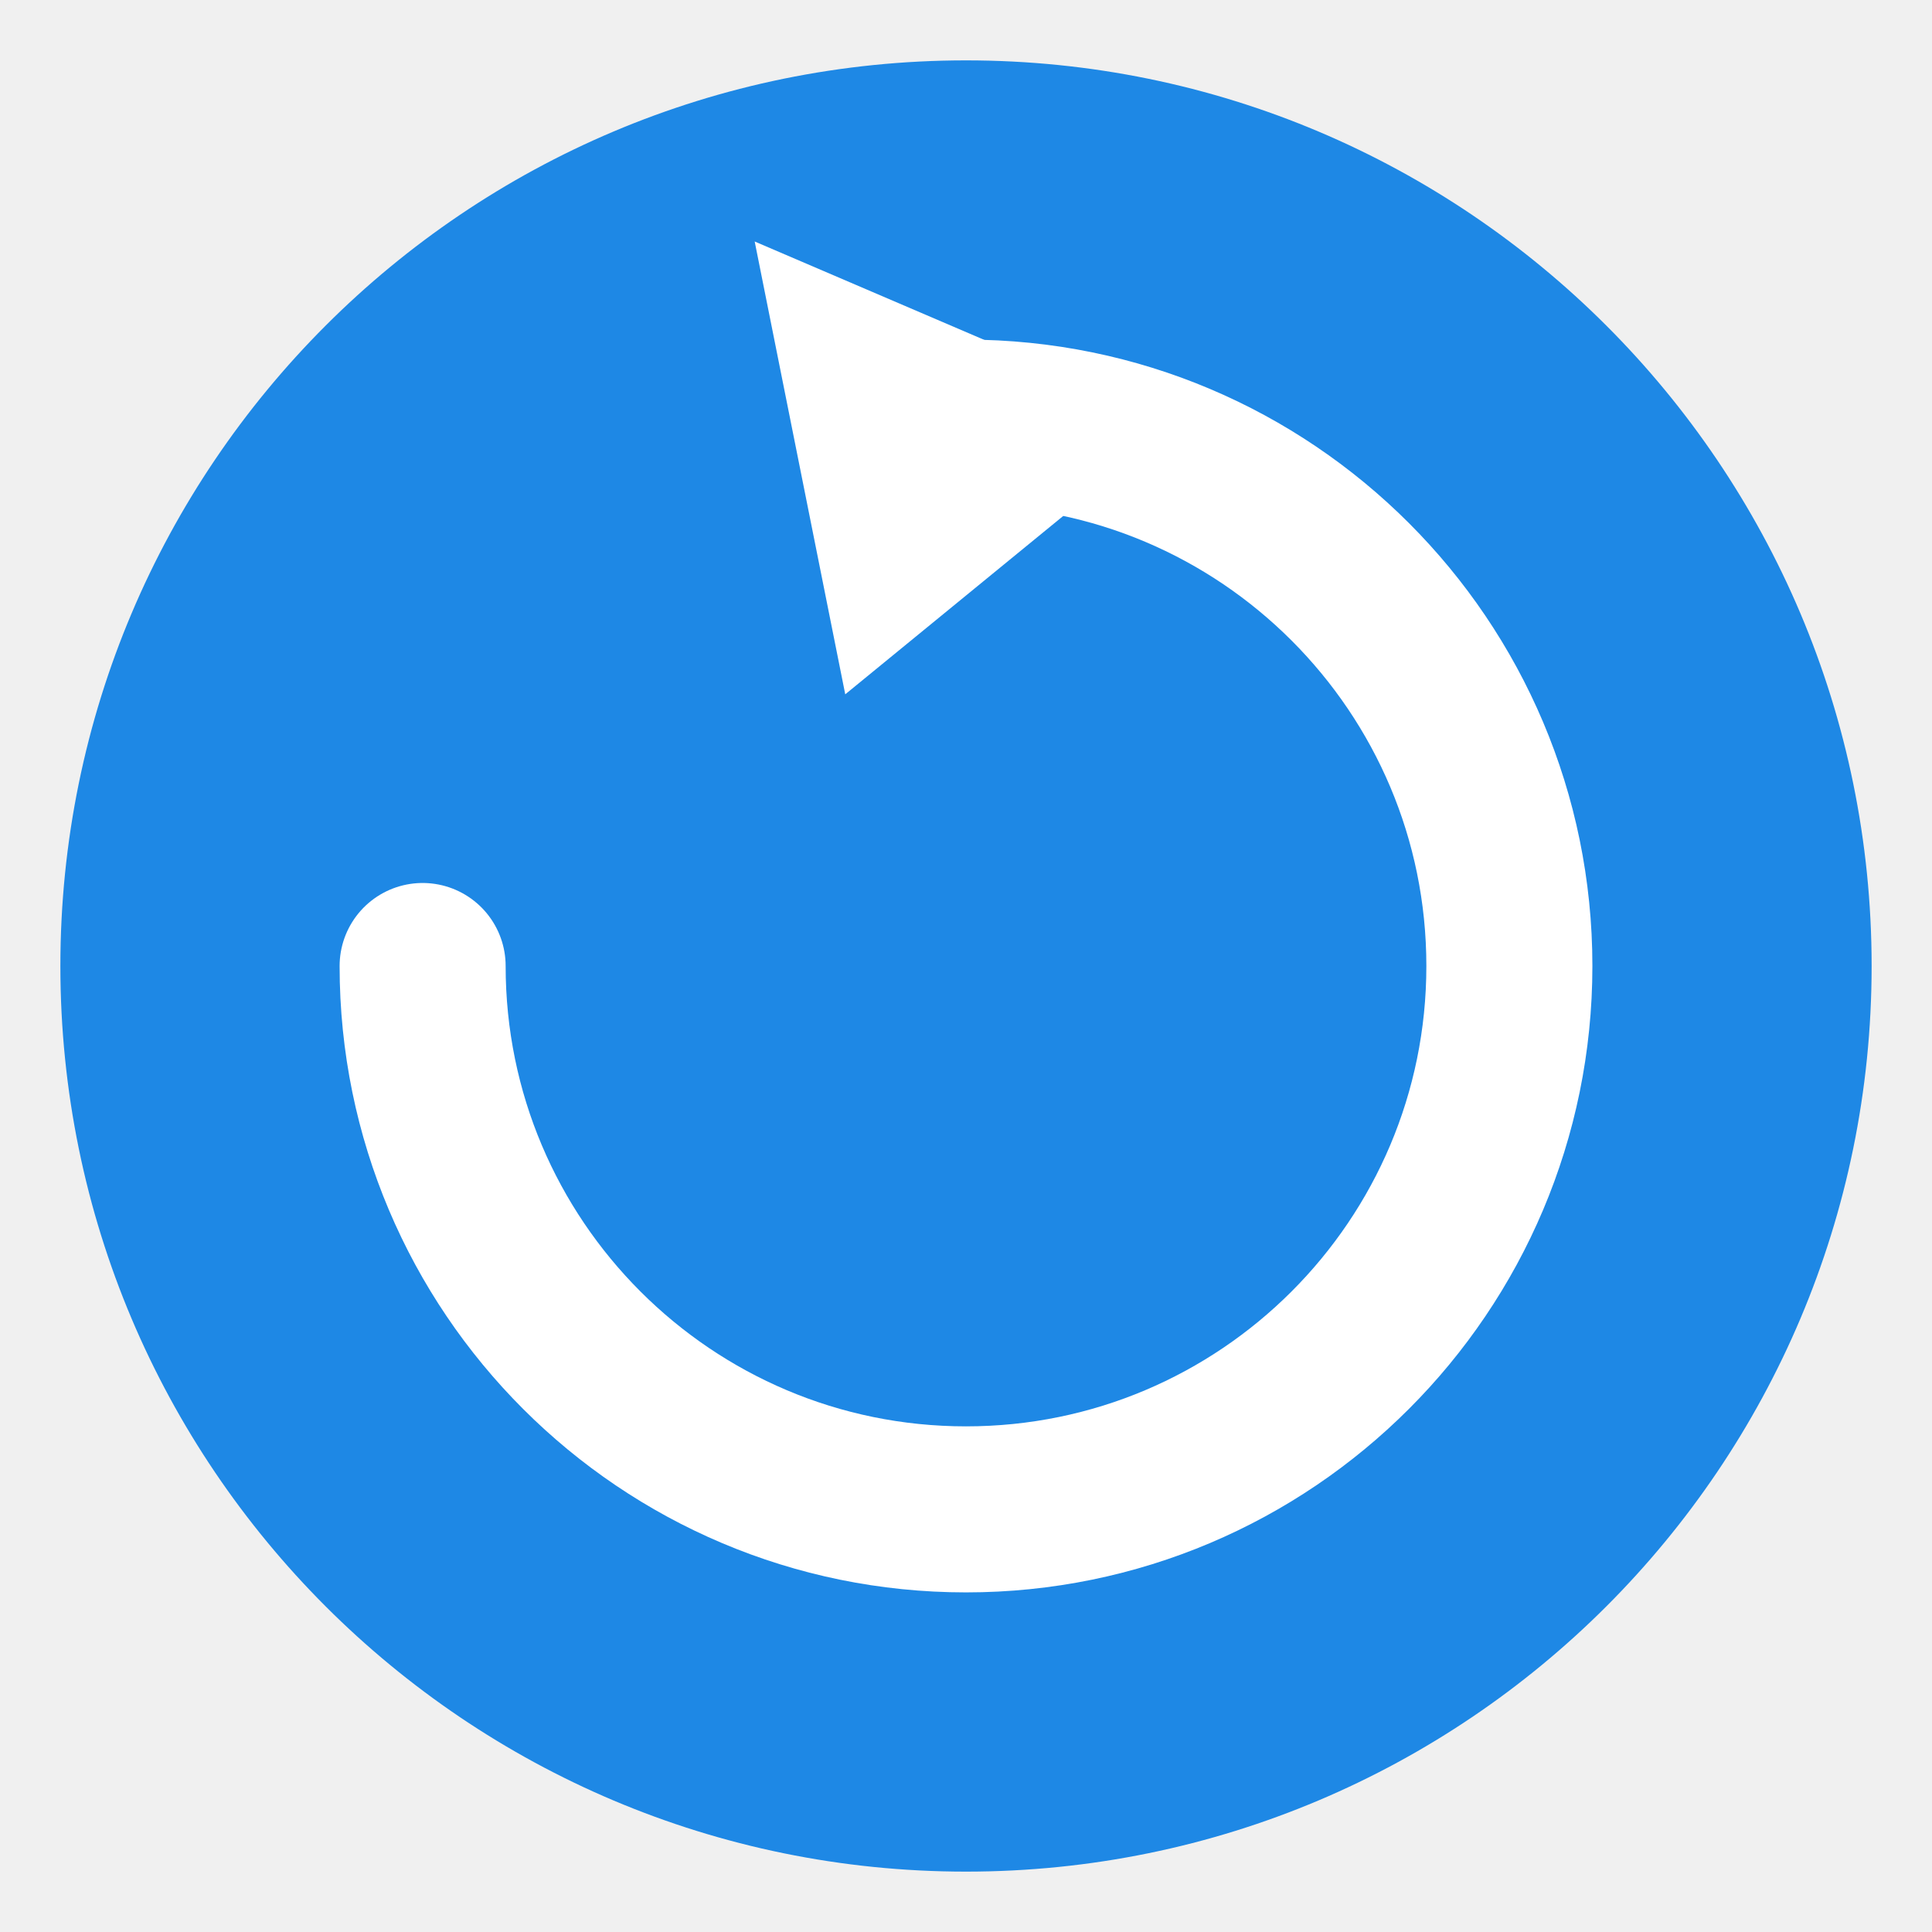
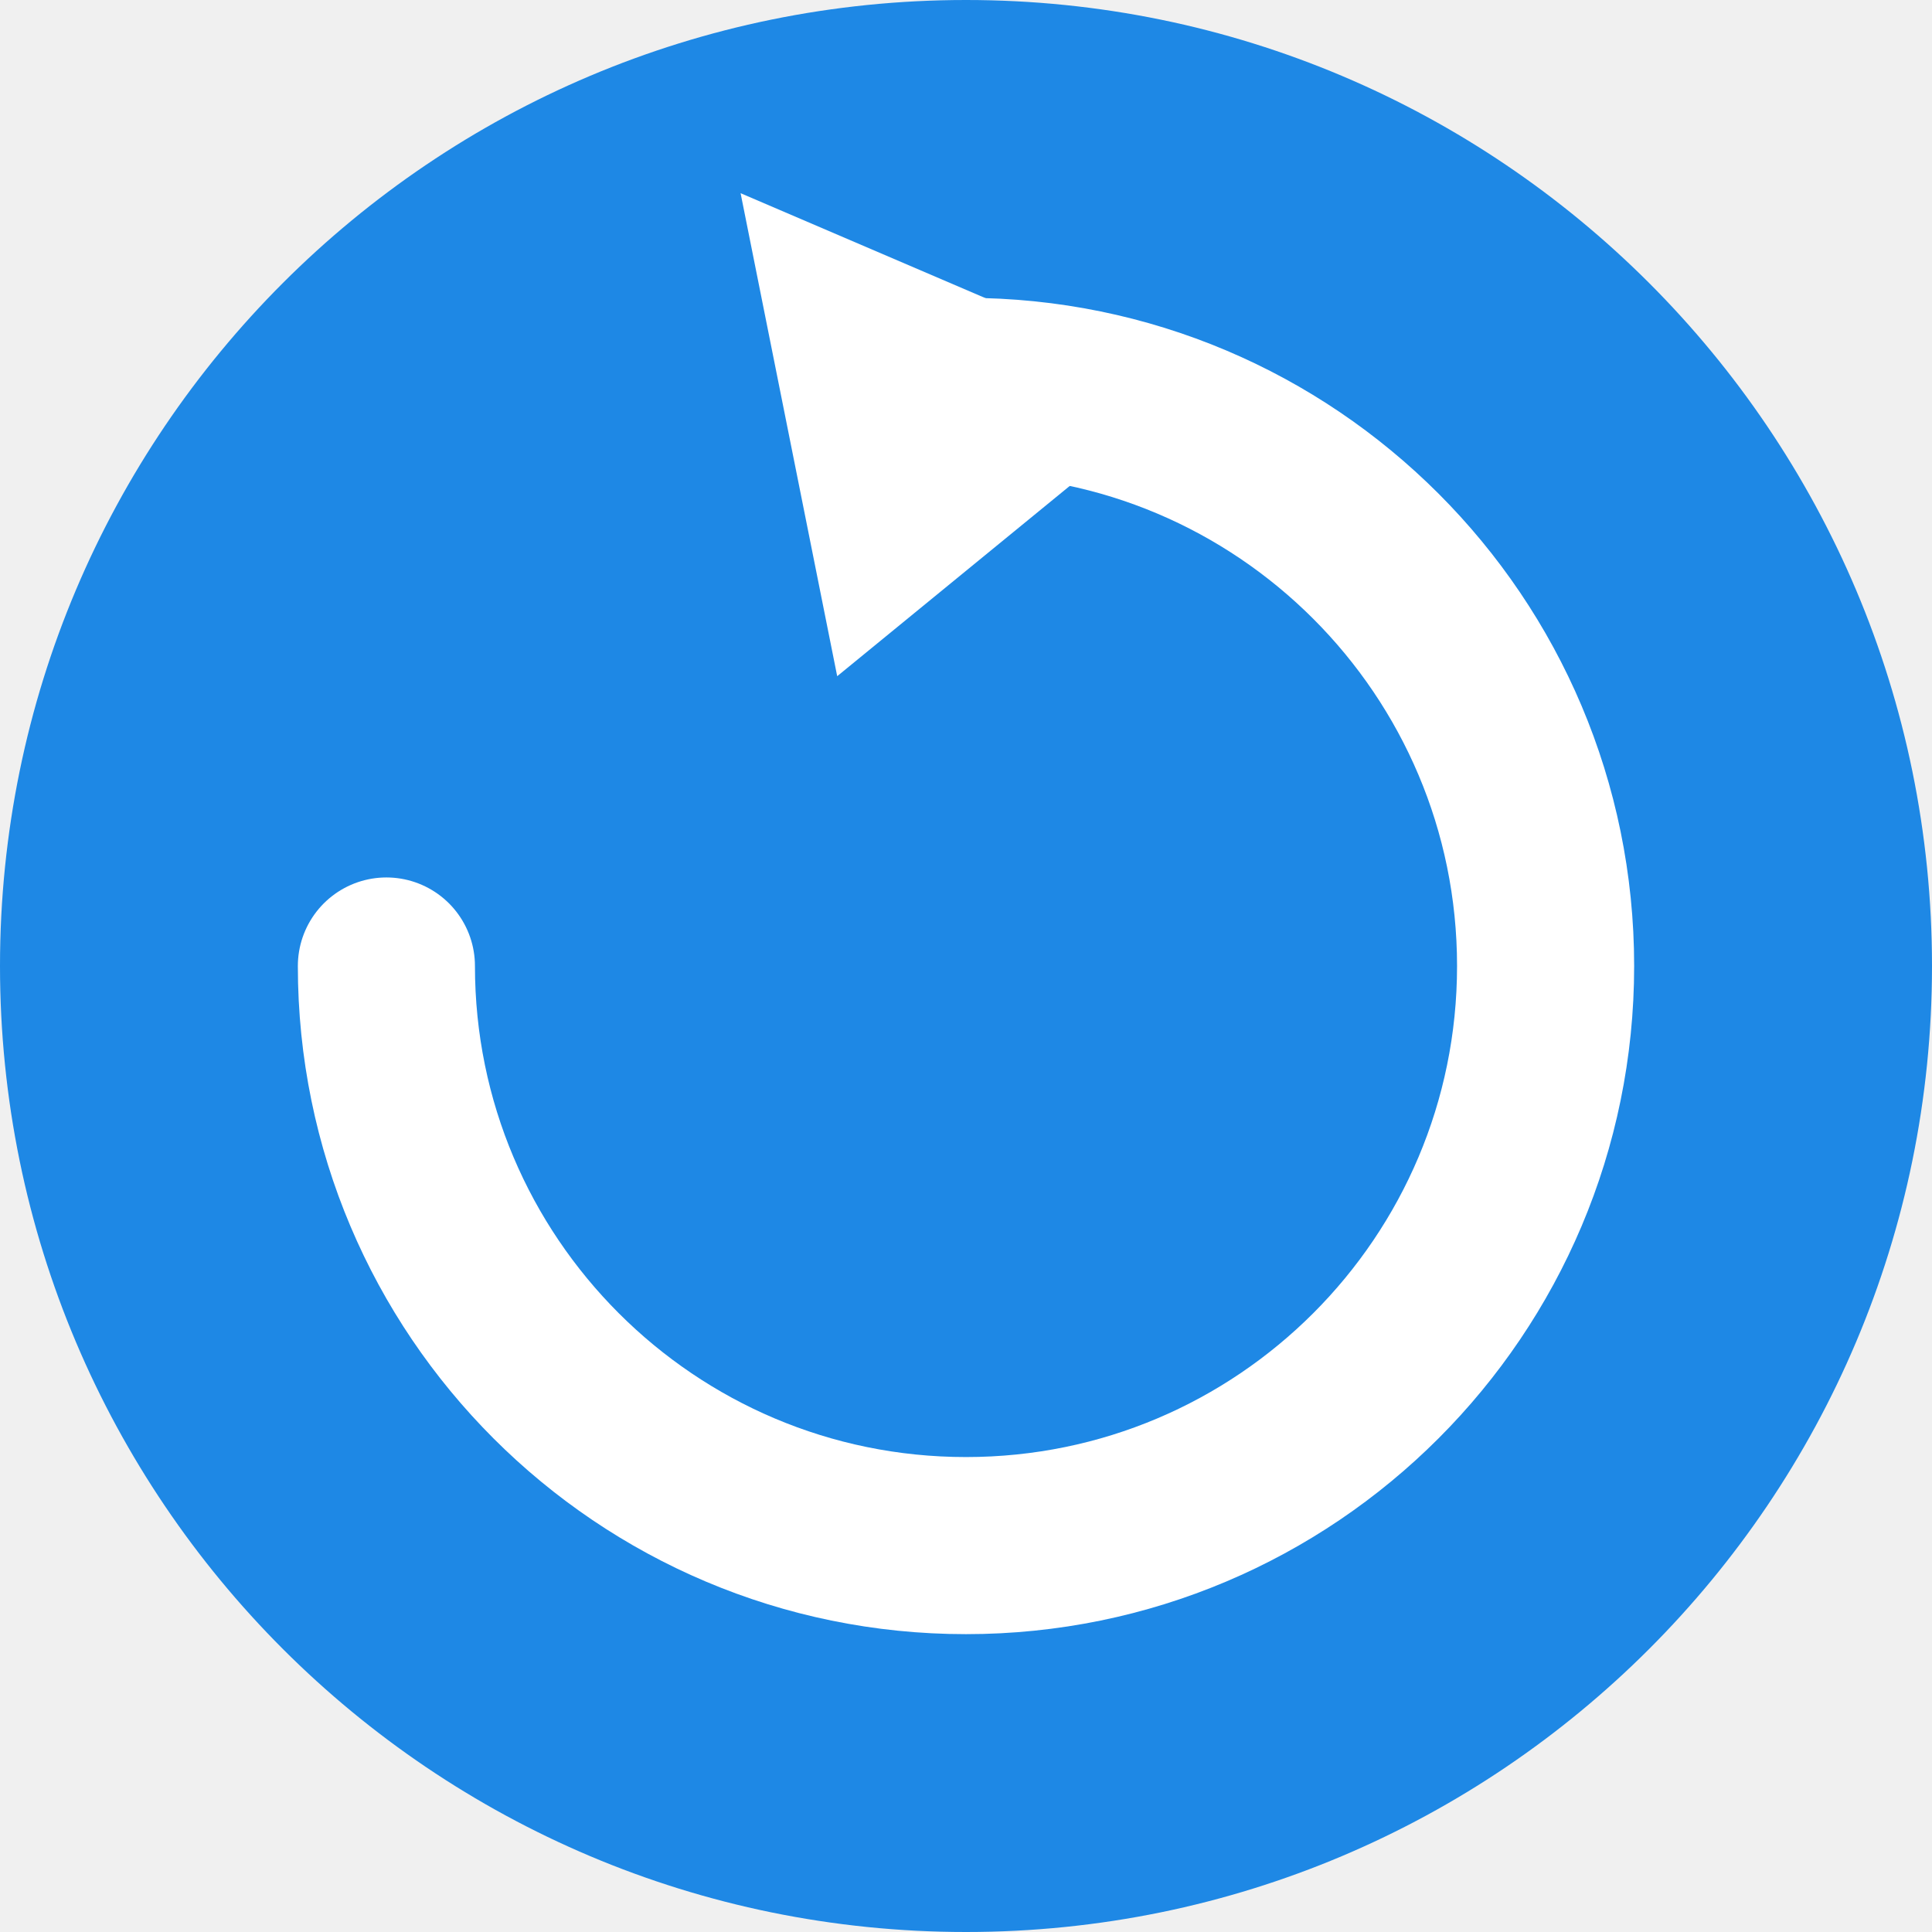
- <svg xmlns="http://www.w3.org/2000/svg" viewBox="0 0 128 128">
+ <svg xmlns="http://www.w3.org/2000/svg" viewBox="4 4 120 120">
  <circle cx="64" cy="64" r="60" fill="#1e88e5" />
  <path d="M 64 28 A 36 36 0 1 1 28 64" fill="none" stroke="#ffffff" stroke-width="11" stroke-linecap="round" />
  <polygon points="50,16 78,28 56,46" fill="#ffffff" />
</svg>
